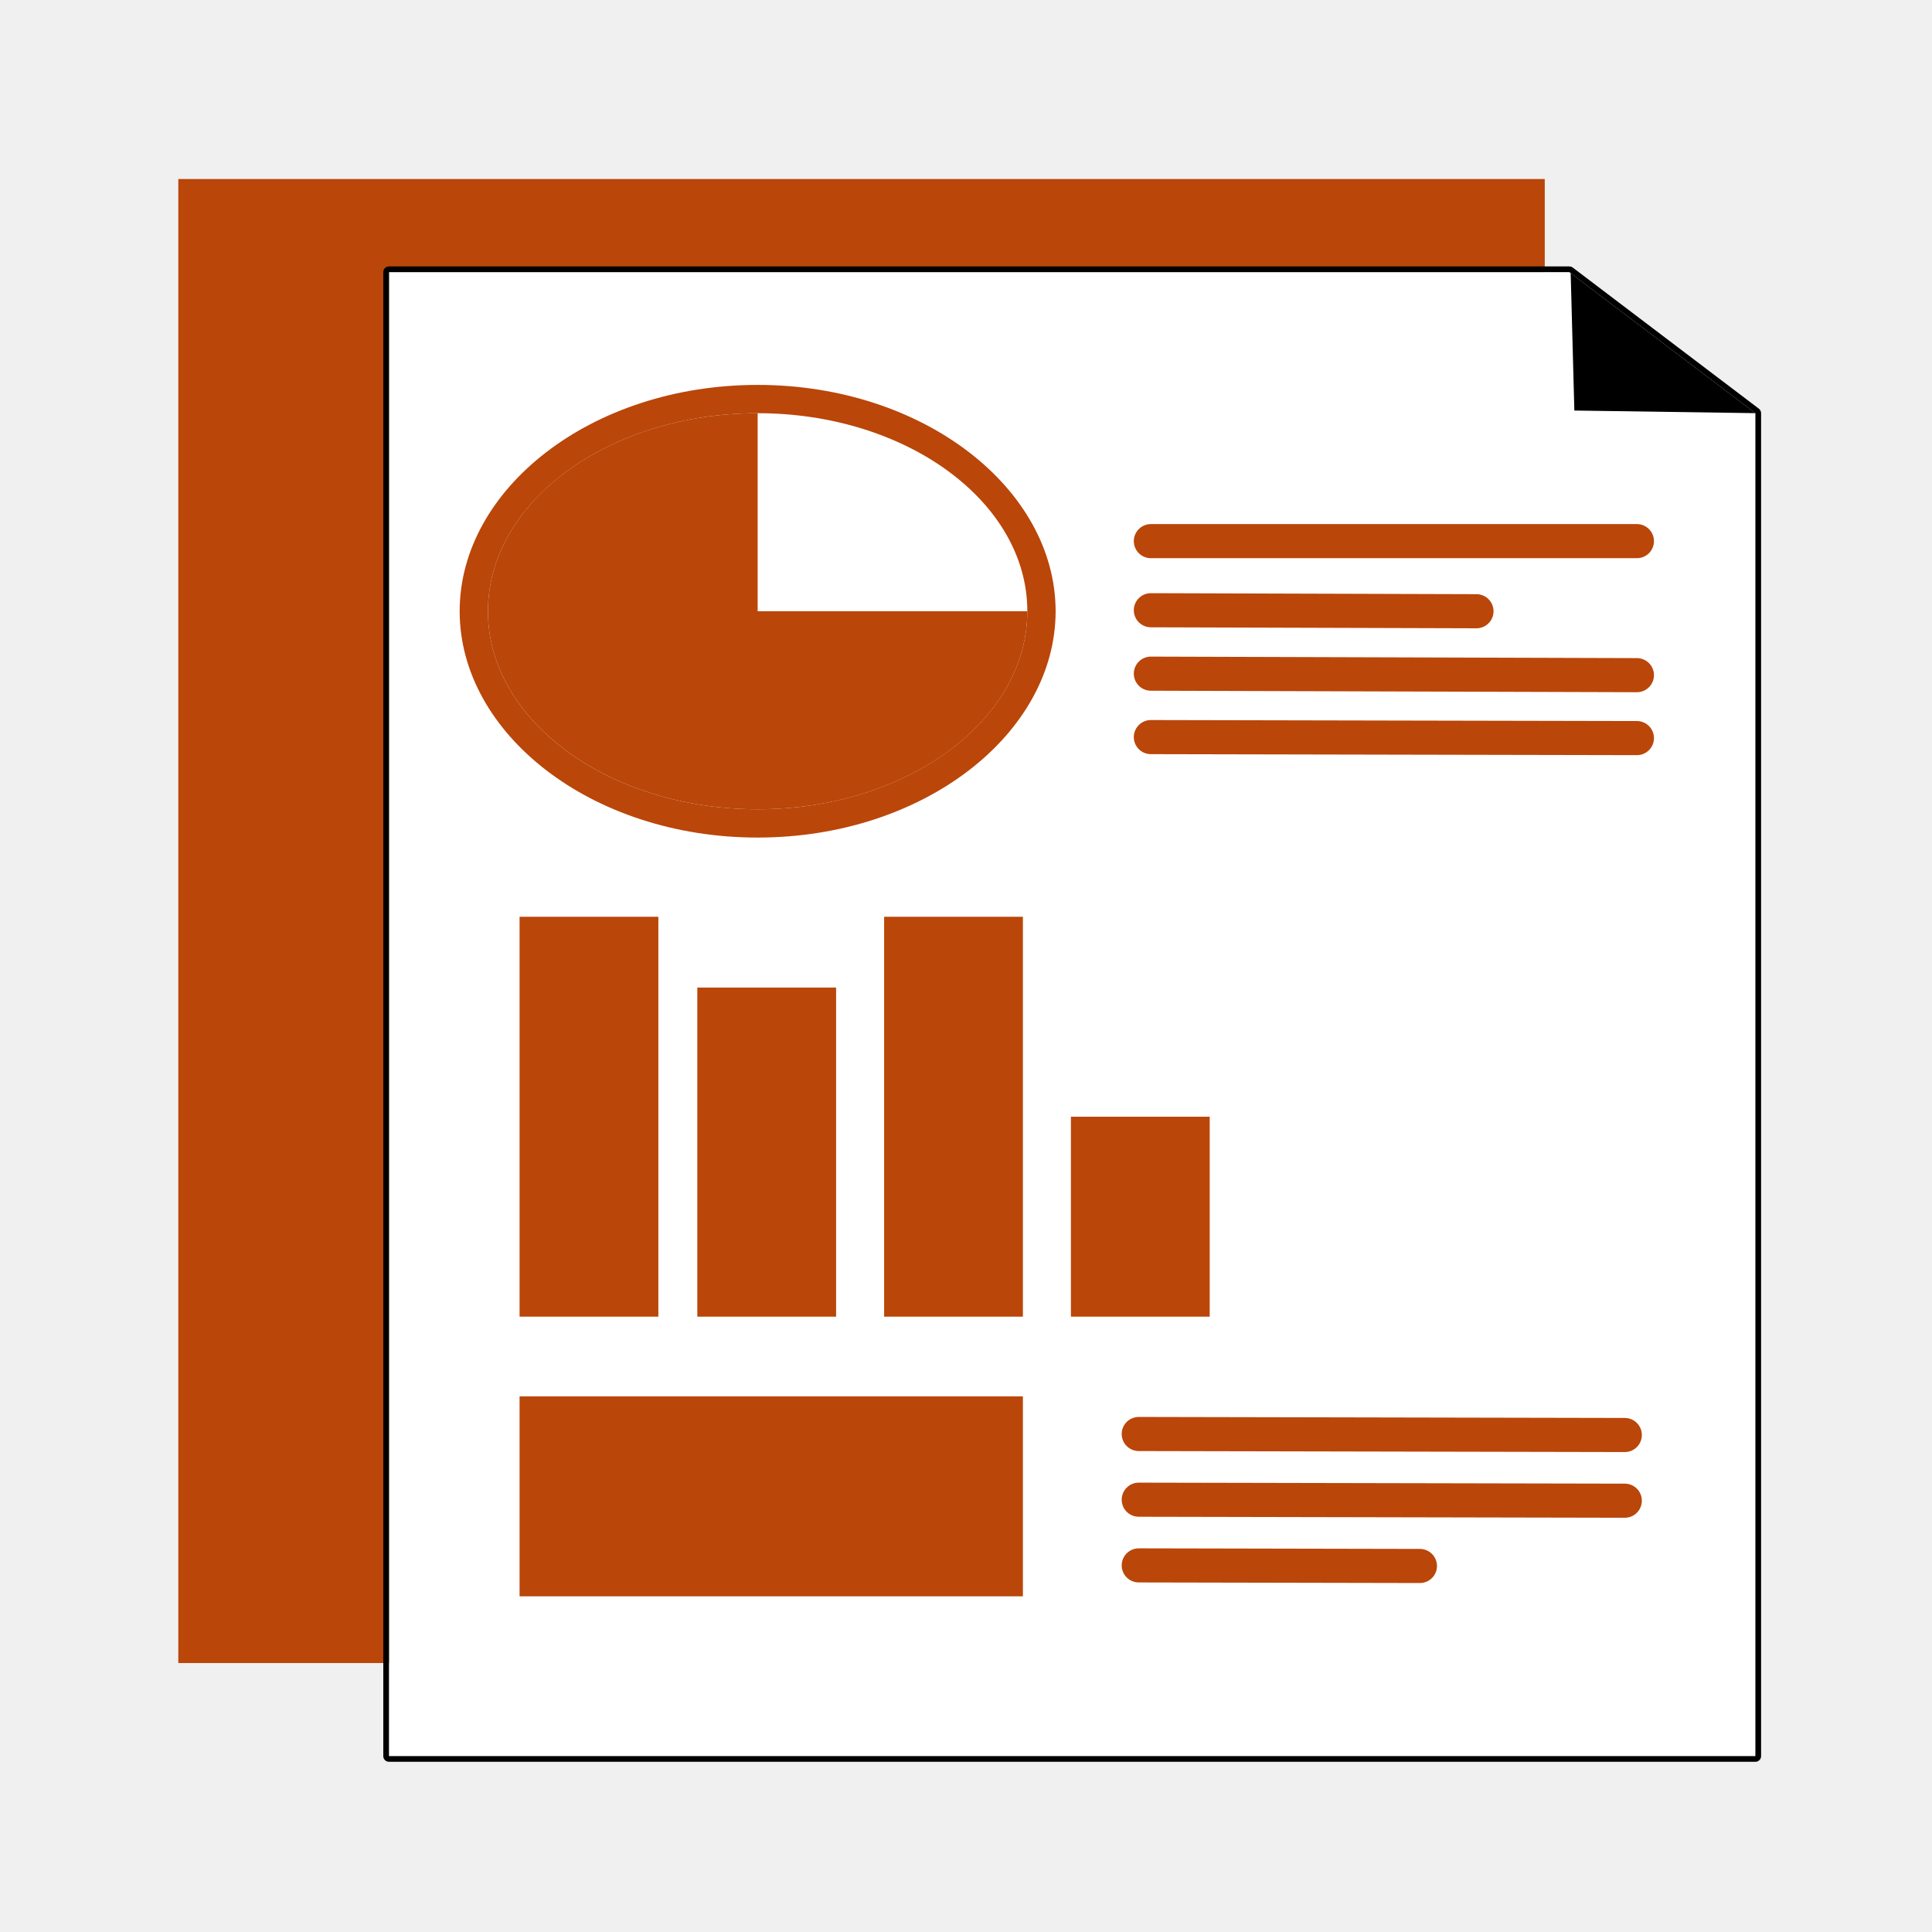
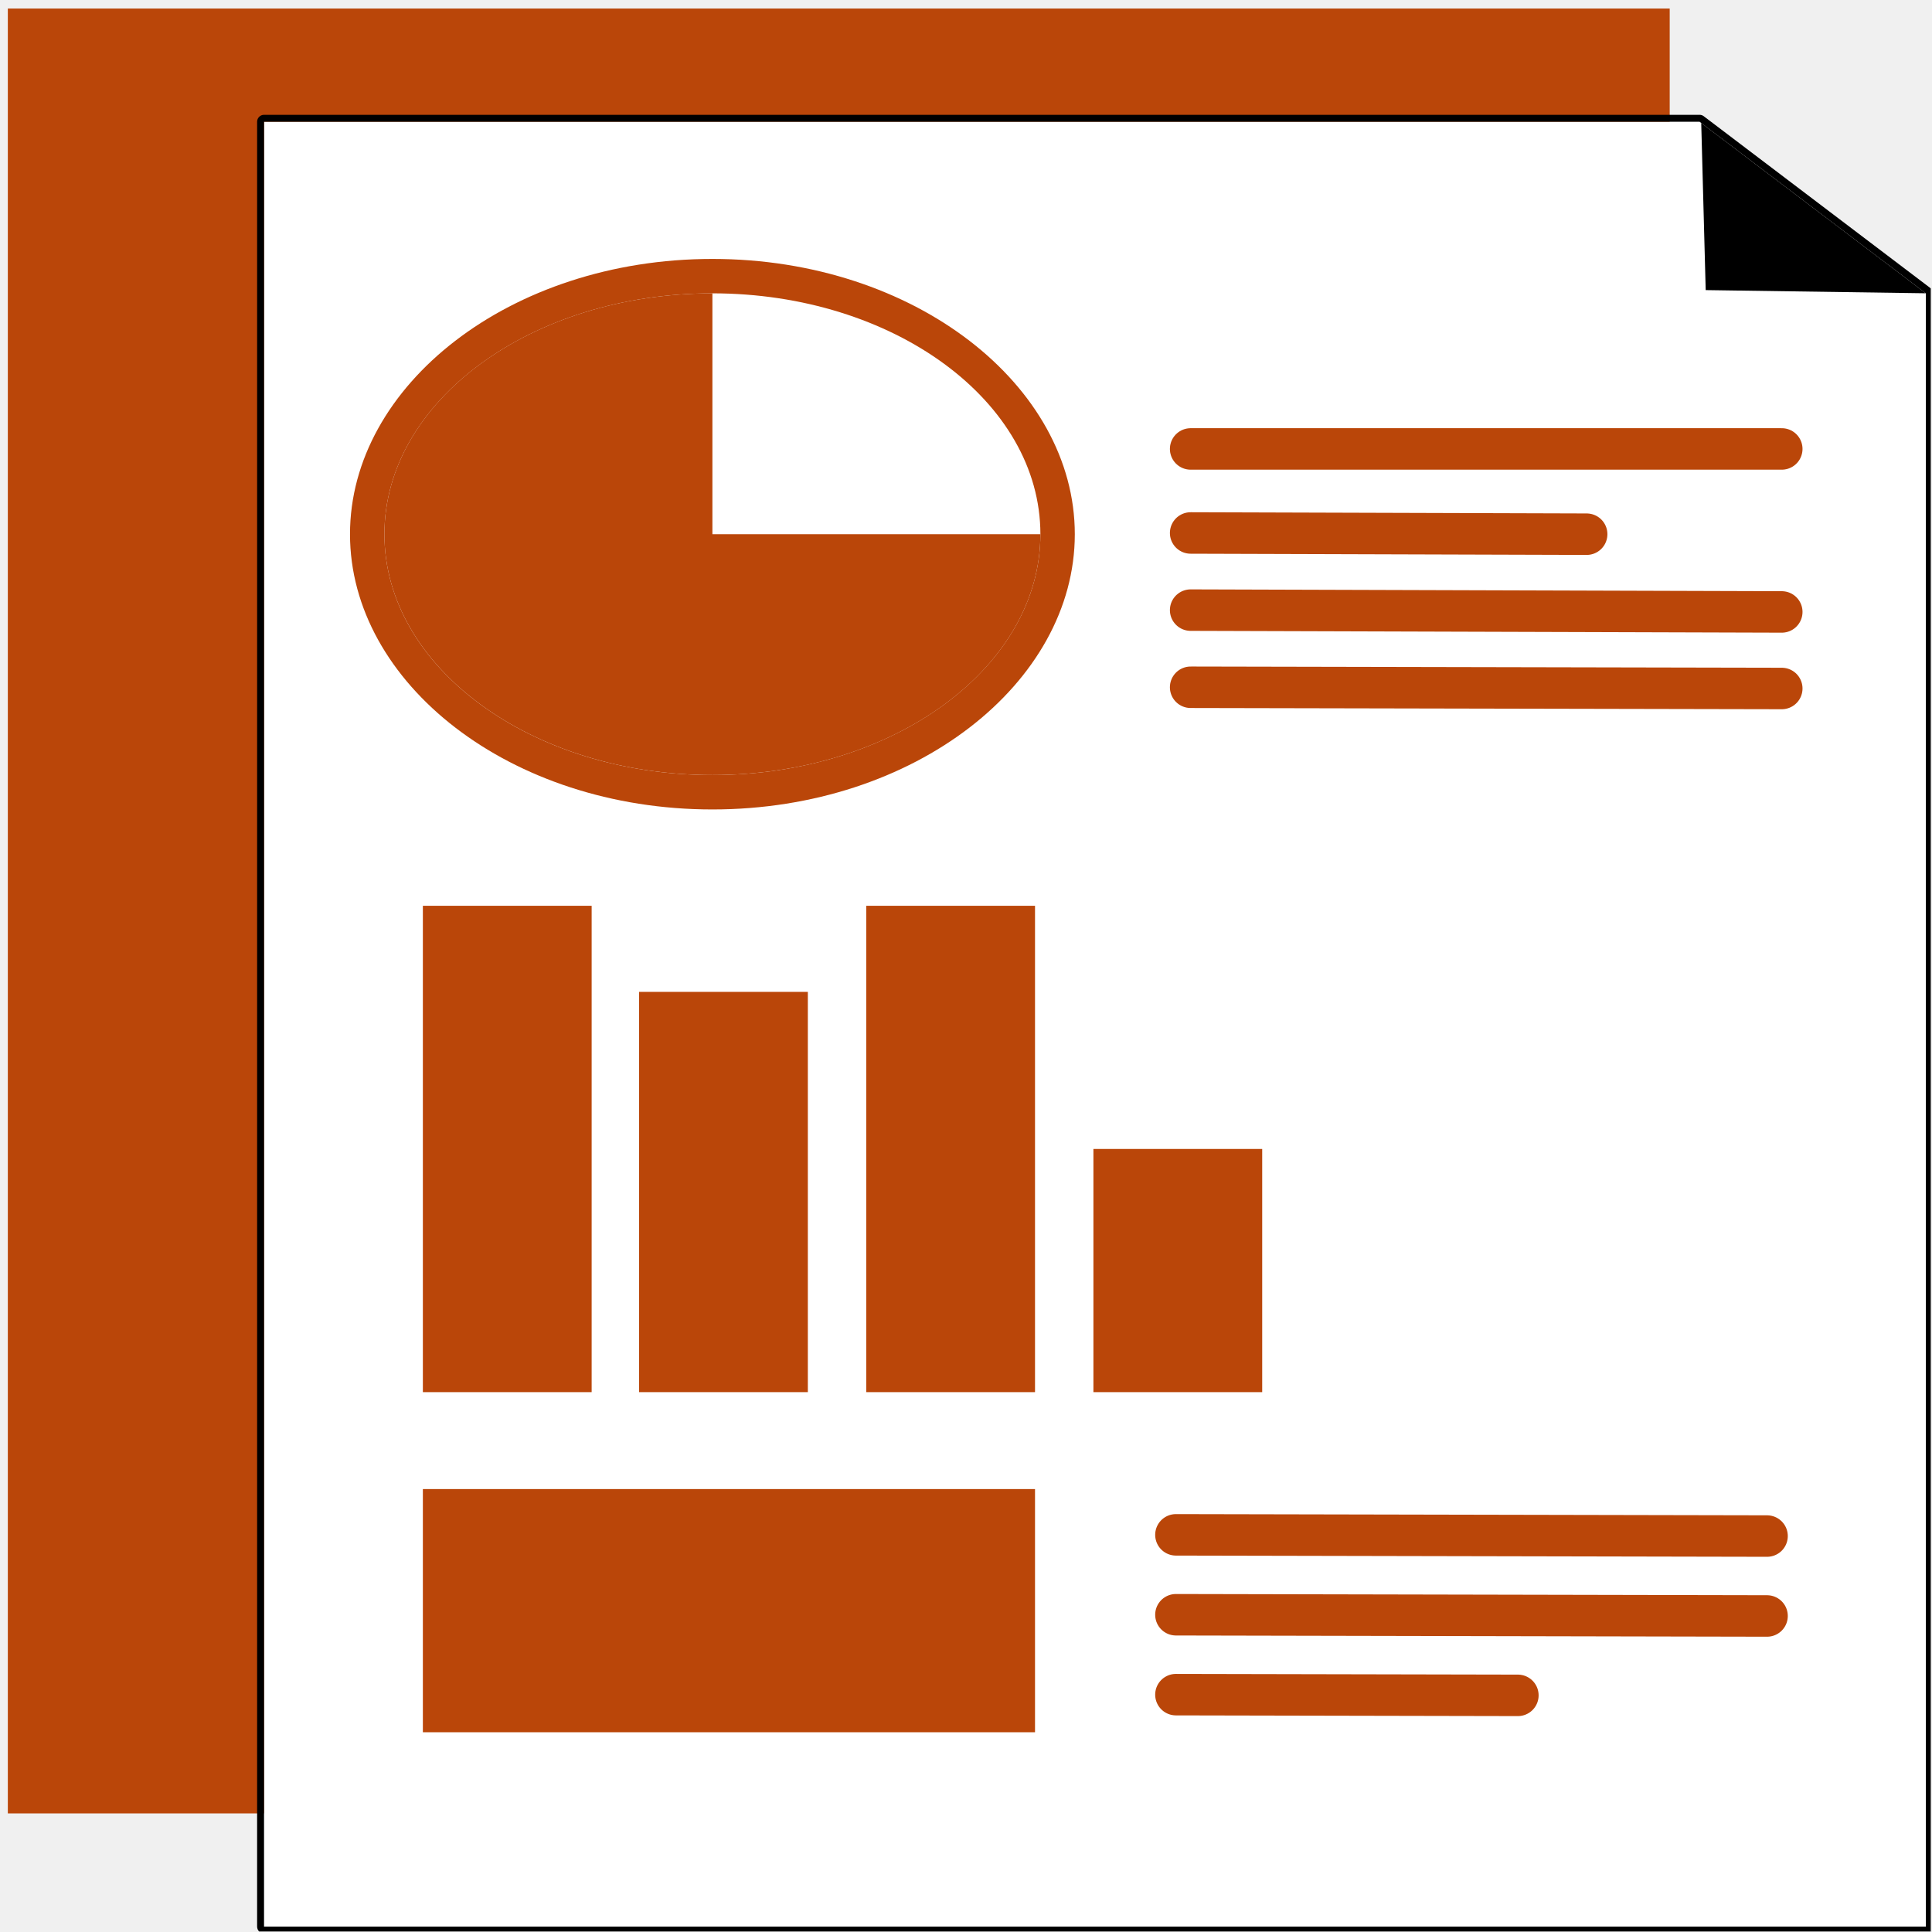
<svg xmlns="http://www.w3.org/2000/svg" width="100%" height="100%" viewBox="0 0 2138 2138" version="1.1" xml:space="preserve" style="fill-rule:evenodd;clip-rule:evenodd;stroke-linecap:round;stroke-linejoin:round;stroke-miterlimit:1.5;">
  <rect id="Reports" x="3.286" y="4.071" width="2133.33" height="2133.33" style="fill:none;" />
-   <g>
-     <rect x="197.33" y="198.114" width="1512.13" height="1642.25" style="fill:#ba4609;" />
+   <clipPath id="_clip1">
+     <rect x="3.286" y="4.071" width="2133.33" height="2133.33" />
+   </clipPath>
+   <g clip-path="url(#_clip1)">
    <g>
-       <path d="M1736.66,301.116l205.917,156.138l0,1486.11l-1512.13,-0l0,-1642.25l1306.22,-0Z" style="fill:#fff;" />
-       <clipPath id="_clip1">
-         <path d="M1736.66,301.116l205.917,156.138l0,1486.11l-1512.13,-0l0,-1642.25l1306.22,-0Z" />
-       </clipPath>
-       <g clip-path="url(#_clip1)">
-         <path d="M1742.22,454.31l-4.818,-180.023l248.148,183.534l-243.33,-3.511Z" />
+       <rect x="8.664" y="9.448" width="1839.07" height="1997.31" style="fill:#ba4609;" />
+       <g>
+         <path d="M1880.8,134.719l250.438,189.896l0,1807.41l-1839.07,-0l0,-1997.31l1588.63,-0Z" style="fill:#fff;" />
+         <clipPath id="_clip2">
+           <path d="M1880.8,134.719l250.438,189.896l0,1807.41l-1839.07,-0l0,-1997.31l1588.63,-0Z" />
+         </clipPath>
+         <g clip-path="url(#_clip2)">
+           <path d="M1887.57,321.034l-5.859,-218.944l301.799,223.215l-295.94,-4.271Z" />
+         </g>
+         <path d="M1885.43,128.623l250.438,189.897c1.907,1.446 3.028,3.702 3.028,6.095l-0,1807.41c-0,4.225 -3.425,7.649 -7.65,7.649l-1839.07,0c-4.224,0 -7.649,-3.424 -7.649,-7.649l-0,-1997.31c-0,-4.225 3.425,-7.65 7.649,-7.65l1588.63,0c1.669,0 3.292,0.546 4.622,1.554Zm-4.622,6.096l-1588.63,-0l0,1997.31l1839.07,-0l0,-1807.41l-250.438,-189.896Z" />
+         <g>
+           <ellipse cx="788.366" cy="591.15" rx="362.968" ry="266.535" style="fill:#fff;" />
+           <path d="M788.366,286.543c224.033,-0 401.041,140.095 401.041,304.607c-0,164.512 -177.008,304.607 -401.041,304.607c-224.033,0 -401.04,-140.095 -401.04,-304.607c-0,-164.512 177.007,-304.607 401.04,-304.607Zm0,38.072c-200.327,0 -362.967,119.431 -362.967,266.535c-0,147.105 162.64,266.535 362.967,266.535c200.327,-0 362.968,-119.43 362.968,-266.535c-0,-147.104 -162.641,-266.535 -362.968,-266.535Z" style="fill:#ba4609;" />
+           <path d="M788.366,324.615l0,266.535l362.968,0c-0,147.203 -162.506,266.535 -362.968,266.535c-200.327,-0 -362.967,-119.43 -362.967,-266.535c-0,-147.203 162.506,-266.535 362.967,-266.535Z" style="fill:#ba4609;" />
+         </g>
+         <path d="M1317.59,496.804l654.167,-0" style="fill:none;stroke:#ba4609;stroke-width:45.9px;" />
+         <path d="M1317.59,589.8l438.251,1.35" style="fill:none;stroke:#ba4609;stroke-width:45.9px;" />
+         <path d="M1317.59,675.174l654.167,2.015" style="fill:none;stroke:#ba4609;stroke-width:45.9px;" />
+         <path d="M1317.59,760.548l654.167,1.35" style="fill:none;stroke:#ba4609;stroke-width:45.9px;" />
+         <path d="M1301.3,1698.49l654.167,1.35" style="fill:none;stroke:#ba4609;stroke-width:45.9px;" />
+         <path d="M1301.3,1786.92l654.167,1.35" style="fill:none;stroke:#ba4609;stroke-width:45.9px;" />
+         <path d="M1301.3,1875.34l378.427,0.781" style="fill:none;stroke:#ba4609;stroke-width:45.9px;" />
+         <rect x="467.955" y="1002.36" width="186.779" height="538.22" style="fill:#ba4609;" />
+         <rect x="707.194" y="1097.64" width="186.779" height="442.937" style="fill:#ba4609;" />
+         <rect x="958.598" y="1002.36" width="186.779" height="538.22" style="fill:#ba4609;" />
+         <rect x="1210" y="1271.47" width="186.779" height="269.11" style="fill:#ba4609;" />
+         <rect x="467.955" y="1647.84" width="677.423" height="269.11" style="fill:#ba4609;" />
      </g>
-       <path d="M1740.46,296.104l205.917,156.138c1.569,1.189 2.49,3.044 2.49,5.012l-0,1486.11c-0,3.473 -2.816,6.289 -6.29,6.289l-1512.13,0c-3.473,0 -6.289,-2.816 -6.289,-6.289l-0,-1642.25c-0,-3.474 2.816,-6.29 6.289,-6.29l1306.22,-0c1.372,-0 2.707,0.449 3.8,1.278Zm-3.8,5.012l-1306.22,-0l0,1642.25l1512.13,-0l0,-1486.11l-205.917,-156.138Z" />
-       <g>
-         <ellipse cx="838.424" cy="676.407" rx="298.443" ry="219.153" style="fill:#fff;" />
-         <path d="M838.424,425.949c184.206,0 329.747,115.191 329.747,250.458c0,135.266 -145.541,250.457 -329.747,250.457c-184.206,-0 -329.747,-115.191 -329.747,-250.457c-0,-135.267 145.541,-250.458 329.747,-250.458Zm0,31.305c-164.715,-0 -298.443,98.199 -298.443,219.153c0,120.953 133.728,219.152 298.443,219.152c164.715,0 298.443,-98.199 298.443,-219.152c-0,-120.954 -133.728,-219.153 -298.443,-219.153Z" style="fill:#ba4609;" />
-         <path d="M838.424,457.254l0,219.153l298.443,-0c-0,121.034 -133.618,219.152 -298.443,219.152c-164.715,0 -298.443,-98.199 -298.443,-219.152c0,-121.035 133.618,-219.153 298.443,-219.153Z" style="fill:#ba4609;" />
-       </g>
-       <path d="M1273.57,598.832l537.875,0" style="fill:none;stroke:#ba4609;stroke-width:37.74px;" />
-       <path d="M1273.57,675.297l360.343,1.11" style="fill:none;stroke:#ba4609;stroke-width:37.74px;" />
-       <path d="M1273.57,745.494l537.875,1.656" style="fill:none;stroke:#ba4609;stroke-width:37.74px;" />
-       <path d="M1273.57,815.69l537.875,1.11" style="fill:none;stroke:#ba4609;stroke-width:37.74px;" />
-       <path d="M1260.17,1586.9l537.875,1.11" style="fill:none;stroke:#ba4609;stroke-width:37.74px;" />
-       <path d="M1260.17,1659.6l537.875,1.11" style="fill:none;stroke:#ba4609;stroke-width:37.74px;" />
-       <path d="M1260.17,1732.3l311.153,0.642" style="fill:none;stroke:#ba4609;stroke-width:37.74px;" />
-       <rect x="574.972" y="1014.51" width="153.575" height="442.541" style="fill:#ba4609;" />
-       <rect x="771.682" y="1092.86" width="153.575" height="364.196" style="fill:#ba4609;" />
-       <rect x="978.394" y="1014.51" width="153.575" height="442.541" style="fill:#ba4609;" />
-       <rect x="1185.11" y="1235.78" width="153.575" height="221.27" style="fill:#ba4609;" />
-       <rect x="574.972" y="1545.25" width="556.997" height="221.27" style="fill:#ba4609;" />
    </g>
  </g>
</svg>
